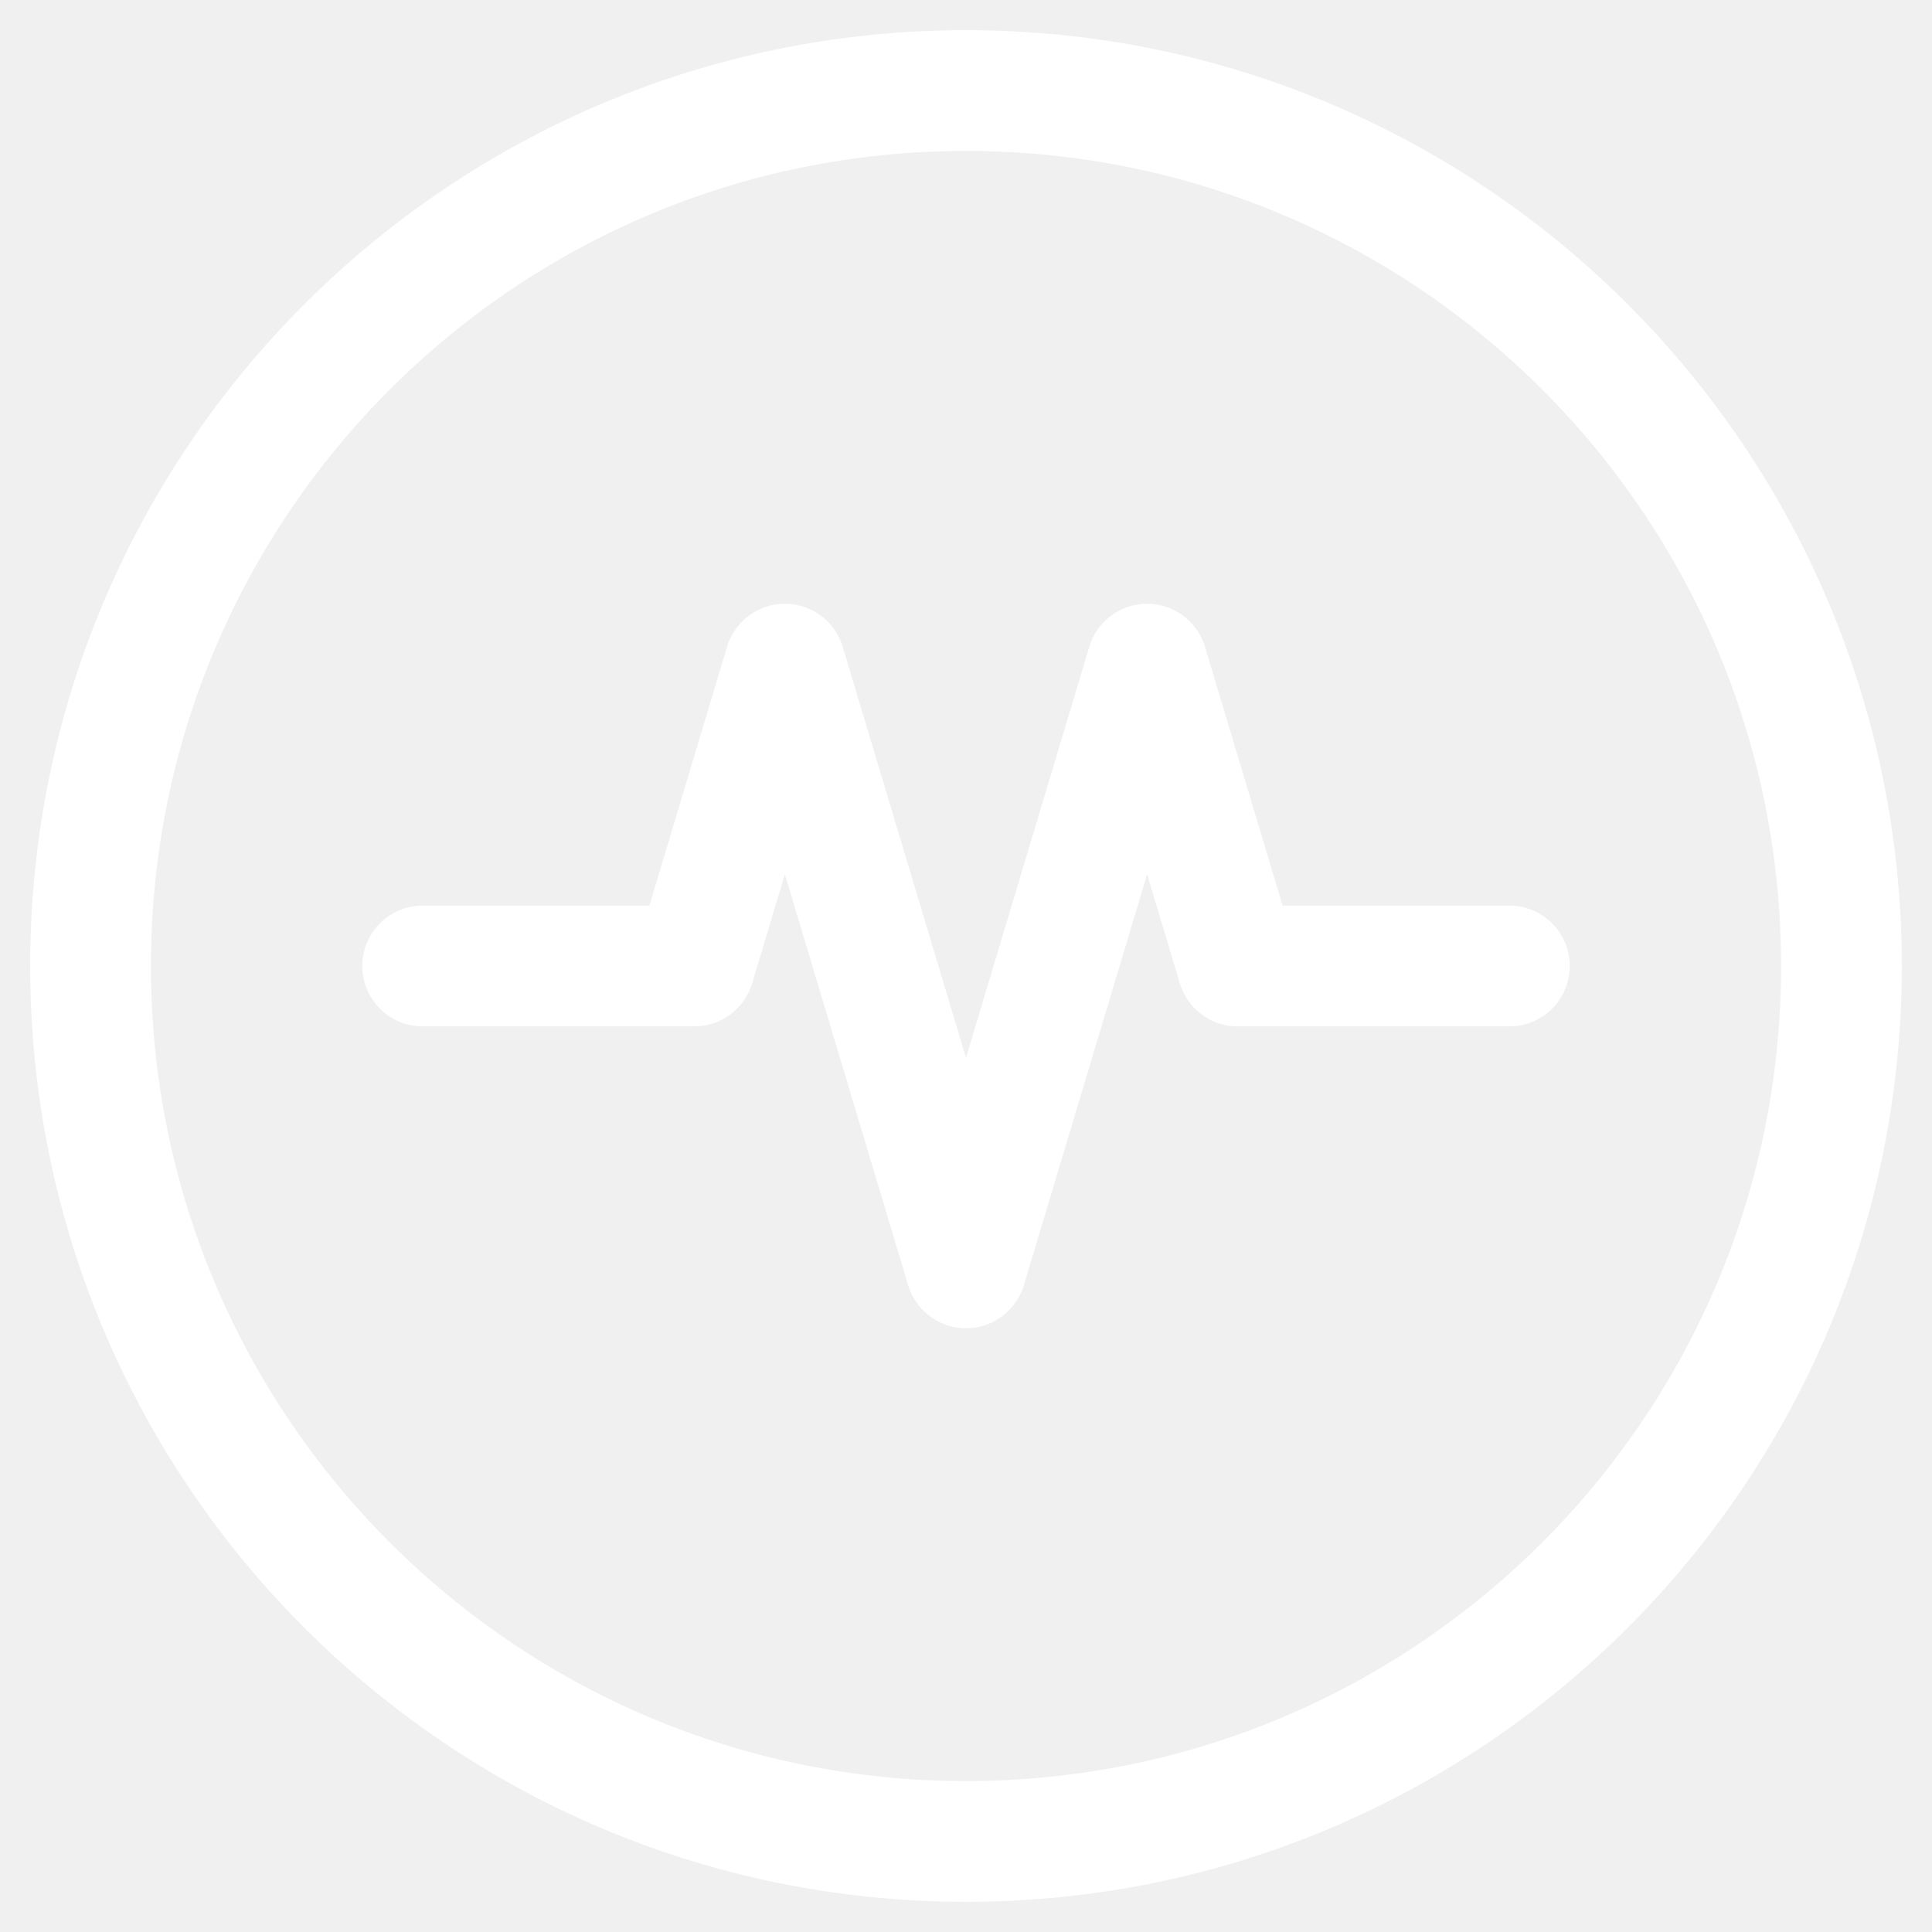
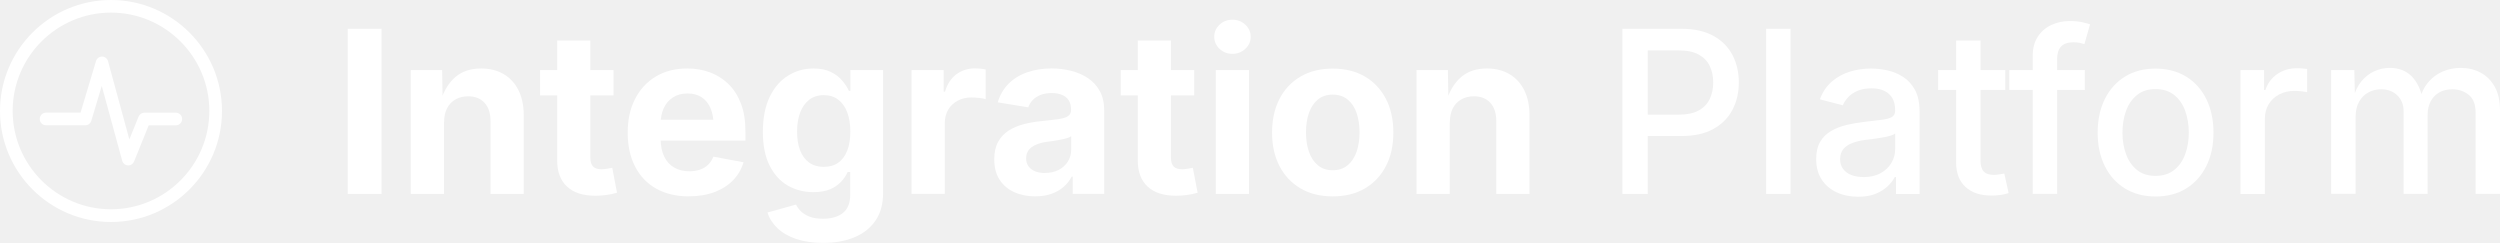
- <svg xmlns="http://www.w3.org/2000/svg" width="32" height="32" viewBox="0 0 32 32" fill="none">
-   <circle cx="16" cy="16" r="14.5" stroke="#FFFFFF" stroke-width="2" fill="none" />
-   <path d="M7 16 L11.5 16 L13 11 L16 21 L19 11 L20.5 16 L25 16" stroke="#FFFFFF" stroke-width="2" stroke-linecap="round" stroke-linejoin="round" fill="none" />
+ <svg xmlns="http://www.w3.org/2000/svg" id="Layer_1" version="1.1" viewBox="0 0 430.42 41.82">
+   <defs>
+     <style>
+       .st0 {
+         fill: #fff;
+       }
+     </style>
+   </defs>
+   <g>
+     <path class="st0" d="M22.08,28.48h-.06c-.47-.03-.86-.35-.98-.8l-3.52-12.89-1.8,6.01c-.14.46-.56.77-1.04.77h-6.75c-.6,0-1.09-.49-1.09-1.09s.49-1.09,1.09-1.09h5.94l2.66-8.88c.14-.46.56-.77,1.04-.77h0c.48,0,.91.33,1.03.8l3.67,13.46,1.59-3.92c.17-.41.56-.68,1.01-.68h5.4c.6,0,1.09.49,1.09,1.09s-.49,1.09-1.09,1.09h-4.67l-2.52,6.23c-.17.41-.57.68-1.01.68h0Z" />
+     <path class="st0" d="M19.11,38.22C8.57,38.22,0,29.65,0,19.11S8.57,0,19.11,0s19.11,8.57,19.11,19.11-8.57,19.11-19.11,19.11ZM19.11,2.17C9.77,2.17,2.18,9.77,2.18,19.1s7.6,16.93,16.93,16.93,16.93-7.6,16.93-16.93S28.44,2.17,19.11,2.17Z" />
+   </g>
+   <g>
+     <path class="st0" d="M65.69,4.96v28.43h-5.82V4.96s5.82,0,5.82,0Z" />
+     <path class="st0" d="M76.44,21.04v12.35h-5.72V12.06h5.4l.09,5.32h-.34c.56-1.78,1.41-3.16,2.55-4.13,1.14-.97,2.61-1.46,4.42-1.46,1.48,0,2.76.32,3.86.96s1.95,1.56,2.56,2.77c.6,1.2.91,2.64.91,4.3v13.57h-5.72v-12.57c0-1.32-.34-2.36-1.02-3.11s-1.62-1.13-2.83-1.13c-.8,0-1.52.17-2.15.52-.63.35-1.12.86-1.47,1.52s-.52,1.47-.52,2.42h-.02Z" />
+     <path class="st0" d="M105.63,12.06v4.37h-12.65v-4.37s12.65,0,12.65,0ZM95.92,6.98h5.72v20.17c0,.67.15,1.17.45,1.5.3.33.8.49,1.5.49.22,0,.52-.03.92-.09.39-.06.69-.11.9-.16l.82,4.29c-.64.19-1.27.32-1.9.4-.63.08-1.23.12-1.8.12-2.14,0-3.77-.52-4.9-1.57-1.13-1.04-1.7-2.54-1.7-4.48V6.98h0Z" />
+     <path class="st0" d="M118.6,33.81c-2.17,0-4.05-.45-5.63-1.34s-2.79-2.16-3.63-3.8c-.85-1.64-1.27-3.59-1.27-5.84s.42-4.13,1.26-5.78c.84-1.65,2.03-2.94,3.57-3.87s3.35-1.39,5.42-1.39c1.4,0,2.7.22,3.91.67s2.27,1.12,3.19,2.01c.92.9,1.63,2.02,2.15,3.37.52,1.35.77,2.94.77,4.77v1.6h-17.92v-3.59h15.11l-2.67.95c0-1.11-.17-2.07-.51-2.89s-.84-1.46-1.51-1.91-1.49-.68-2.47-.68-1.83.23-2.53.69-1.22,1.08-1.57,1.86c-.36.78-.53,1.68-.53,2.68v2.54c0,1.23.21,2.27.62,3.11.41.84.99,1.47,1.74,1.89s1.61.63,2.6.63c.67,0,1.29-.1,1.83-.29.55-.19,1.01-.47,1.4-.85.39-.38.68-.84.89-1.38l5.19.97c-.34,1.17-.94,2.2-1.79,3.08-.85.88-1.92,1.57-3.2,2.05s-2.75.73-4.42.73h0Z" />
+     <path class="st0" d="M141.73,41.82c-1.78,0-3.33-.23-4.66-.68-1.32-.45-2.4-1.07-3.22-1.86-.83-.79-1.4-1.69-1.72-2.69l4.92-1.37c.18.39.46.78.83,1.15s.87.68,1.5.93c.62.24,1.39.36,2.31.36,1.46,0,2.61-.33,3.44-1s1.25-1.71,1.25-3.12v-3.93h-.44c-.25.57-.62,1.13-1.11,1.66s-1.12.97-1.9,1.31-1.75.5-2.91.5c-1.6,0-3.06-.38-4.37-1.12-1.31-.75-2.36-1.9-3.14-3.44-.78-1.54-1.17-3.49-1.17-5.84s.4-4.41,1.19-6.03,1.85-2.83,3.17-3.64c1.32-.81,2.76-1.22,4.34-1.22,1.2,0,2.2.2,3.01.6s1.47.9,1.97,1.51c.5.6.88,1.19,1.14,1.75h.25v-3.59h5.63v21.16c0,1.92-.44,3.52-1.33,4.79-.88,1.27-2.1,2.23-3.65,2.86-1.55.64-3.33.95-5.34.95h0ZM141.83,28.73c.98,0,1.81-.24,2.49-.72.68-.48,1.2-1.18,1.55-2.09.36-.91.53-2,.53-3.27s-.18-2.36-.53-3.3-.88-1.67-1.55-2.19c-.68-.52-1.51-.78-2.49-.78s-1.85.27-2.53.81-1.2,1.28-1.55,2.22-.52,2.02-.52,3.24.17,2.33.52,3.23c.35.91.87,1.61,1.56,2.11s1.53.74,2.52.74Z" />
+     <path class="st0" d="M156.94,33.39V12.06h5.53v3.72h.23c.39-1.32,1.05-2.32,1.97-3,.92-.67,1.98-1.01,3.18-1.01.29,0,.61.02.95.05.34.03.64.08.9.14v5.11c-.25-.09-.62-.16-1.11-.21-.48-.05-.94-.08-1.37-.08-.87,0-1.65.19-2.35.56-.7.38-1.24.9-1.63,1.56-.39.67-.58,1.45-.58,2.34v12.14h-5.72,0Z" />
+     <path class="st0" d="M178.27,33.81c-1.35,0-2.56-.24-3.63-.72-1.08-.48-1.92-1.19-2.54-2.14s-.92-2.13-.92-3.54c0-1.18.22-2.17.66-2.98.44-.8,1.04-1.44,1.79-1.93s1.62-.85,2.58-1.11c.96-.25,1.97-.43,3.02-.53,1.23-.13,2.23-.24,2.99-.35s1.31-.28,1.66-.52.52-.58.52-1.04v-.09c0-.61-.13-1.13-.38-1.55s-.63-.74-1.14-.96c-.5-.22-1.11-.33-1.82-.33s-1.38.11-1.93.33c-.55.22-.99.52-1.34.89s-.6.78-.76,1.24l-5.25-.86c.37-1.25.98-2.3,1.83-3.17s1.91-1.53,3.18-1.98,2.69-.69,4.28-.69c1.14,0,2.26.14,3.34.41s2.05.7,2.91,1.27c.86.57,1.54,1.32,2.04,2.24.5.92.75,2.03.75,3.31v14.37h-5.42v-2.96h-.19c-.34.66-.8,1.24-1.37,1.75-.57.5-1.26.9-2.07,1.19-.81.29-1.74.44-2.8.44h0ZM179.89,29.78c.9,0,1.7-.18,2.38-.53.68-.36,1.21-.84,1.59-1.45.38-.61.57-1.29.57-2.04v-2.31c-.17.13-.42.24-.76.34s-.73.19-1.14.27c-.42.08-.83.15-1.24.21-.41.06-.77.11-1.09.15-.7.1-1.32.27-1.85.5s-.95.53-1.24.91c-.29.38-.44.86-.44,1.44,0,.55.14,1.01.42,1.38.28.38.66.66,1.14.85s1.04.29,1.66.29h0Z" />
+     <path class="st0" d="M205.6,12.06v4.37h-12.65v-4.37s12.65,0,12.65,0ZM195.88,6.98h5.72v20.17c0,.67.15,1.17.45,1.5s.8.49,1.5.49c.22,0,.52-.03.92-.09.39-.06.69-.11.9-.16l.82,4.29c-.64.19-1.27.32-1.9.4-.63.08-1.23.12-1.8.12-2.14,0-3.77-.52-4.9-1.57-1.13-1.04-1.7-2.54-1.7-4.48V6.98h-.01Z" />
+     <path class="st0" d="M212.18,9.27c-.87,0-1.6-.29-2.21-.86s-.92-1.27-.92-2.08.31-1.51.92-2.08,1.35-.86,2.21-.86,1.61.29,2.22.86c.62.57.93,1.27.93,2.08s-.31,1.51-.93,2.08-1.36.86-2.22.86ZM209.32,33.39V12.06h5.72v21.33h-5.72Z" />
+     <path class="st0" d="M229.45,33.81c-2.14,0-3.99-.46-5.55-1.38-1.56-.92-2.77-2.21-3.62-3.85-.85-1.65-1.27-3.56-1.27-5.75s.42-4.14,1.27-5.79,2.05-2.93,3.62-3.85c1.56-.92,3.42-1.38,5.55-1.38s4,.46,5.56,1.38c1.56.92,2.76,2.21,3.61,3.85s1.27,3.58,1.27,5.79-.42,4.11-1.27,5.75c-.85,1.65-2.05,2.93-3.61,3.85s-3.41,1.38-5.56,1.38ZM229.45,29.31c1.02,0,1.87-.28,2.56-.85s1.2-1.34,1.55-2.33c.34-.99.51-2.1.51-3.33s-.17-2.38-.51-3.36-.86-1.75-1.55-2.31-1.54-.84-2.56-.84-1.87.28-2.55.84c-.68.56-1.19,1.33-1.54,2.31-.34.98-.51,2.1-.51,3.36s.17,2.34.51,3.33.86,1.76,1.54,2.33c.68.57,1.53.85,2.55.85Z" />
+     <path class="st0" d="M249.6,21.04v12.35h-5.72V12.06h5.4l.09,5.32h-.34c.56-1.78,1.41-3.16,2.55-4.13,1.14-.97,2.61-1.46,4.42-1.46,1.48,0,2.76.32,3.86.96,1.1.64,1.95,1.56,2.56,2.77.6,1.2.91,2.64.91,4.3v13.57h-5.72v-12.57c0-1.32-.34-2.36-1.02-3.11s-1.62-1.13-2.83-1.13c-.8,0-1.52.17-2.15.52-.63.35-1.12.86-1.47,1.52s-.52,1.47-.52,2.42h-.02Z" />
+     <path class="st0" d="M279.33,33.39V4.96h10.19c2.19,0,4.01.41,5.48,1.22s2.56,1.92,3.28,3.3c.72,1.39,1.09,2.96,1.09,4.71s-.37,3.33-1.1,4.72c-.73,1.39-1.83,2.49-3.29,3.3s-3.29,1.21-5.5,1.21h-6.96v-3.68h6.54c1.4,0,2.53-.24,3.4-.72s1.5-1.14,1.9-1.98.6-1.79.6-2.84-.2-2.02-.6-2.85-1.04-1.48-1.91-1.96-2.01-.71-3.42-.71h-5.34v24.71h-4.36Z" />
+     <path class="st0" d="M308.27,4.96v28.43h-4.2V4.96s4.2,0,4.2,0Z" />
+     <path class="st0" d="M319.89,33.87c-1.35,0-2.57-.25-3.66-.75s-1.96-1.24-2.59-2.2c-.64-.97-.95-2.15-.95-3.55,0-1.21.23-2.2.7-2.98.46-.78,1.09-1.39,1.89-1.85s1.68-.8,2.65-1.03,1.96-.4,2.97-.52c1.26-.15,2.28-.28,3.07-.37s1.37-.25,1.75-.48.56-.58.56-1.08v-.11c0-.8-.15-1.48-.46-2.02-.31-.55-.76-.97-1.36-1.27-.6-.3-1.36-.45-2.26-.45s-1.73.14-2.39.43-1.21.65-1.62,1.1-.72.91-.92,1.39l-3.95-1.03c.48-1.27,1.18-2.3,2.08-3.07.9-.78,1.94-1.34,3.11-1.7,1.17-.36,2.38-.53,3.62-.53.87,0,1.78.1,2.75.3.97.2,1.88.57,2.73,1.11.85.54,1.55,1.29,2.08,2.25s.8,2.23.8,3.78v14.16h-4.06v-2.92h-.21c-.28.55-.69,1.08-1.24,1.6-.55.52-1.24.95-2.07,1.29-.83.34-1.83.5-2.99.5h-.03ZM320.83,30.49c1.14,0,2.12-.22,2.94-.67s1.44-1.04,1.87-1.77c.43-.74.65-1.52.65-2.35v-2.73c-.15.15-.44.29-.87.41s-.91.23-1.46.32-1.07.17-1.58.24-.93.11-1.26.15c-.79.1-1.51.27-2.17.52-.66.24-1.18.58-1.56,1.03s-.58,1.04-.58,1.77c0,.67.17,1.24.53,1.7.35.46.82.8,1.42,1.03s1.29.34,2.08.34h-.01Z" />
+     <path class="st0" d="M345.24,12.06v3.42h-11.56v-3.42h11.56ZM336.78,6.98h4.2v20.65c0,.85.18,1.48.54,1.88.36.4.96.6,1.78.6.22,0,.5-.03.86-.08.36-.05.66-.1.92-.15l.74,3.36c-.45.15-.92.26-1.43.33-.51.07-1.01.1-1.51.1-1.93,0-3.43-.5-4.5-1.5s-1.6-2.4-1.6-4.21V6.97h0Z" />
+     <path class="st0" d="M358.94,12.06v3.42h-13.01v-3.42h13.01ZM349.97,33.39V9.61c0-1.32.3-2.43.89-3.32.59-.89,1.37-1.56,2.34-2s2.01-.67,3.13-.67c.85,0,1.58.07,2.18.21s1.05.26,1.33.36l-.97,3.4c-.2-.06-.45-.13-.75-.2-.3-.07-.67-.11-1.12-.11-.99,0-1.71.25-2.16.74-.45.5-.67,1.21-.67,2.16v23.2h-4.2,0Z" />
+     <path class="st0" d="M371.11,33.83c-2,0-3.74-.46-5.24-1.37-1.5-.92-2.66-2.2-3.48-3.85-.83-1.65-1.24-3.58-1.24-5.76s.41-4.15,1.24-5.81,1.99-2.95,3.48-3.86c1.49-.92,3.24-1.37,5.24-1.37s3.76.46,5.26,1.37c1.5.92,2.66,2.2,3.48,3.86s1.24,3.6,1.24,5.81-.41,4.11-1.24,5.76-1.99,2.94-3.48,3.85c-1.49.92-3.25,1.37-5.26,1.37ZM371.11,30.28c1.3,0,2.37-.34,3.22-1.02s1.48-1.58,1.89-2.71.62-2.36.62-3.71-.21-2.61-.62-3.75-1.04-2.05-1.89-2.73-1.92-1.02-3.22-1.02-2.35.34-3.19,1.02-1.47,1.59-1.88,2.72-.62,2.38-.62,3.76.21,2.58.62,3.71,1.04,2.03,1.88,2.71,1.9,1.02,3.19,1.02Z" />
+     <path class="st0" d="M385.74,33.39V12.06h4.06v3.43h.23c.39-1.17,1.08-2.09,2.06-2.75s2.09-.99,3.34-.99c.27,0,.57,0,.92.03.34.02.63.05.86.09v4.01c-.15-.05-.45-.1-.88-.15s-.87-.08-1.32-.08c-.97,0-1.84.2-2.61.61-.78.41-1.38.97-1.81,1.69-.43.72-.65,1.55-.65,2.49v12.96h-4.2Z" />
+     <path class="st0" d="M401.35,33.39V12.06h3.99l.11,4.94h-.32c.3-1.21.78-2.2,1.41-2.98.64-.78,1.38-1.36,2.23-1.75s1.74-.58,2.67-.58c1.55,0,2.8.48,3.76,1.44.95.96,1.6,2.3,1.93,4.02h-.53c.28-1.17.76-2.16,1.45-2.98.69-.81,1.52-1.43,2.49-1.85s2.01-.63,3.12-.63c1.26,0,2.4.27,3.43.82,1.02.55,1.83,1.36,2.43,2.44.6,1.08.9,2.43.9,4.04v14.39h-4.2v-13.97c0-1.42-.4-2.46-1.19-3.09s-1.73-.95-2.81-.95c-.88,0-1.63.18-2.27.55-.64.37-1.13.88-1.47,1.54s-.52,1.41-.52,2.26v13.66h-4.14v-14.23c0-1.15-.37-2.06-1.1-2.75s-1.66-1.03-2.79-1.03c-.78,0-1.5.18-2.17.54s-1.2.9-1.6,1.6-.6,1.57-.6,2.6v13.26h-4.2v.02Z" />
+   </g>
</svg>
